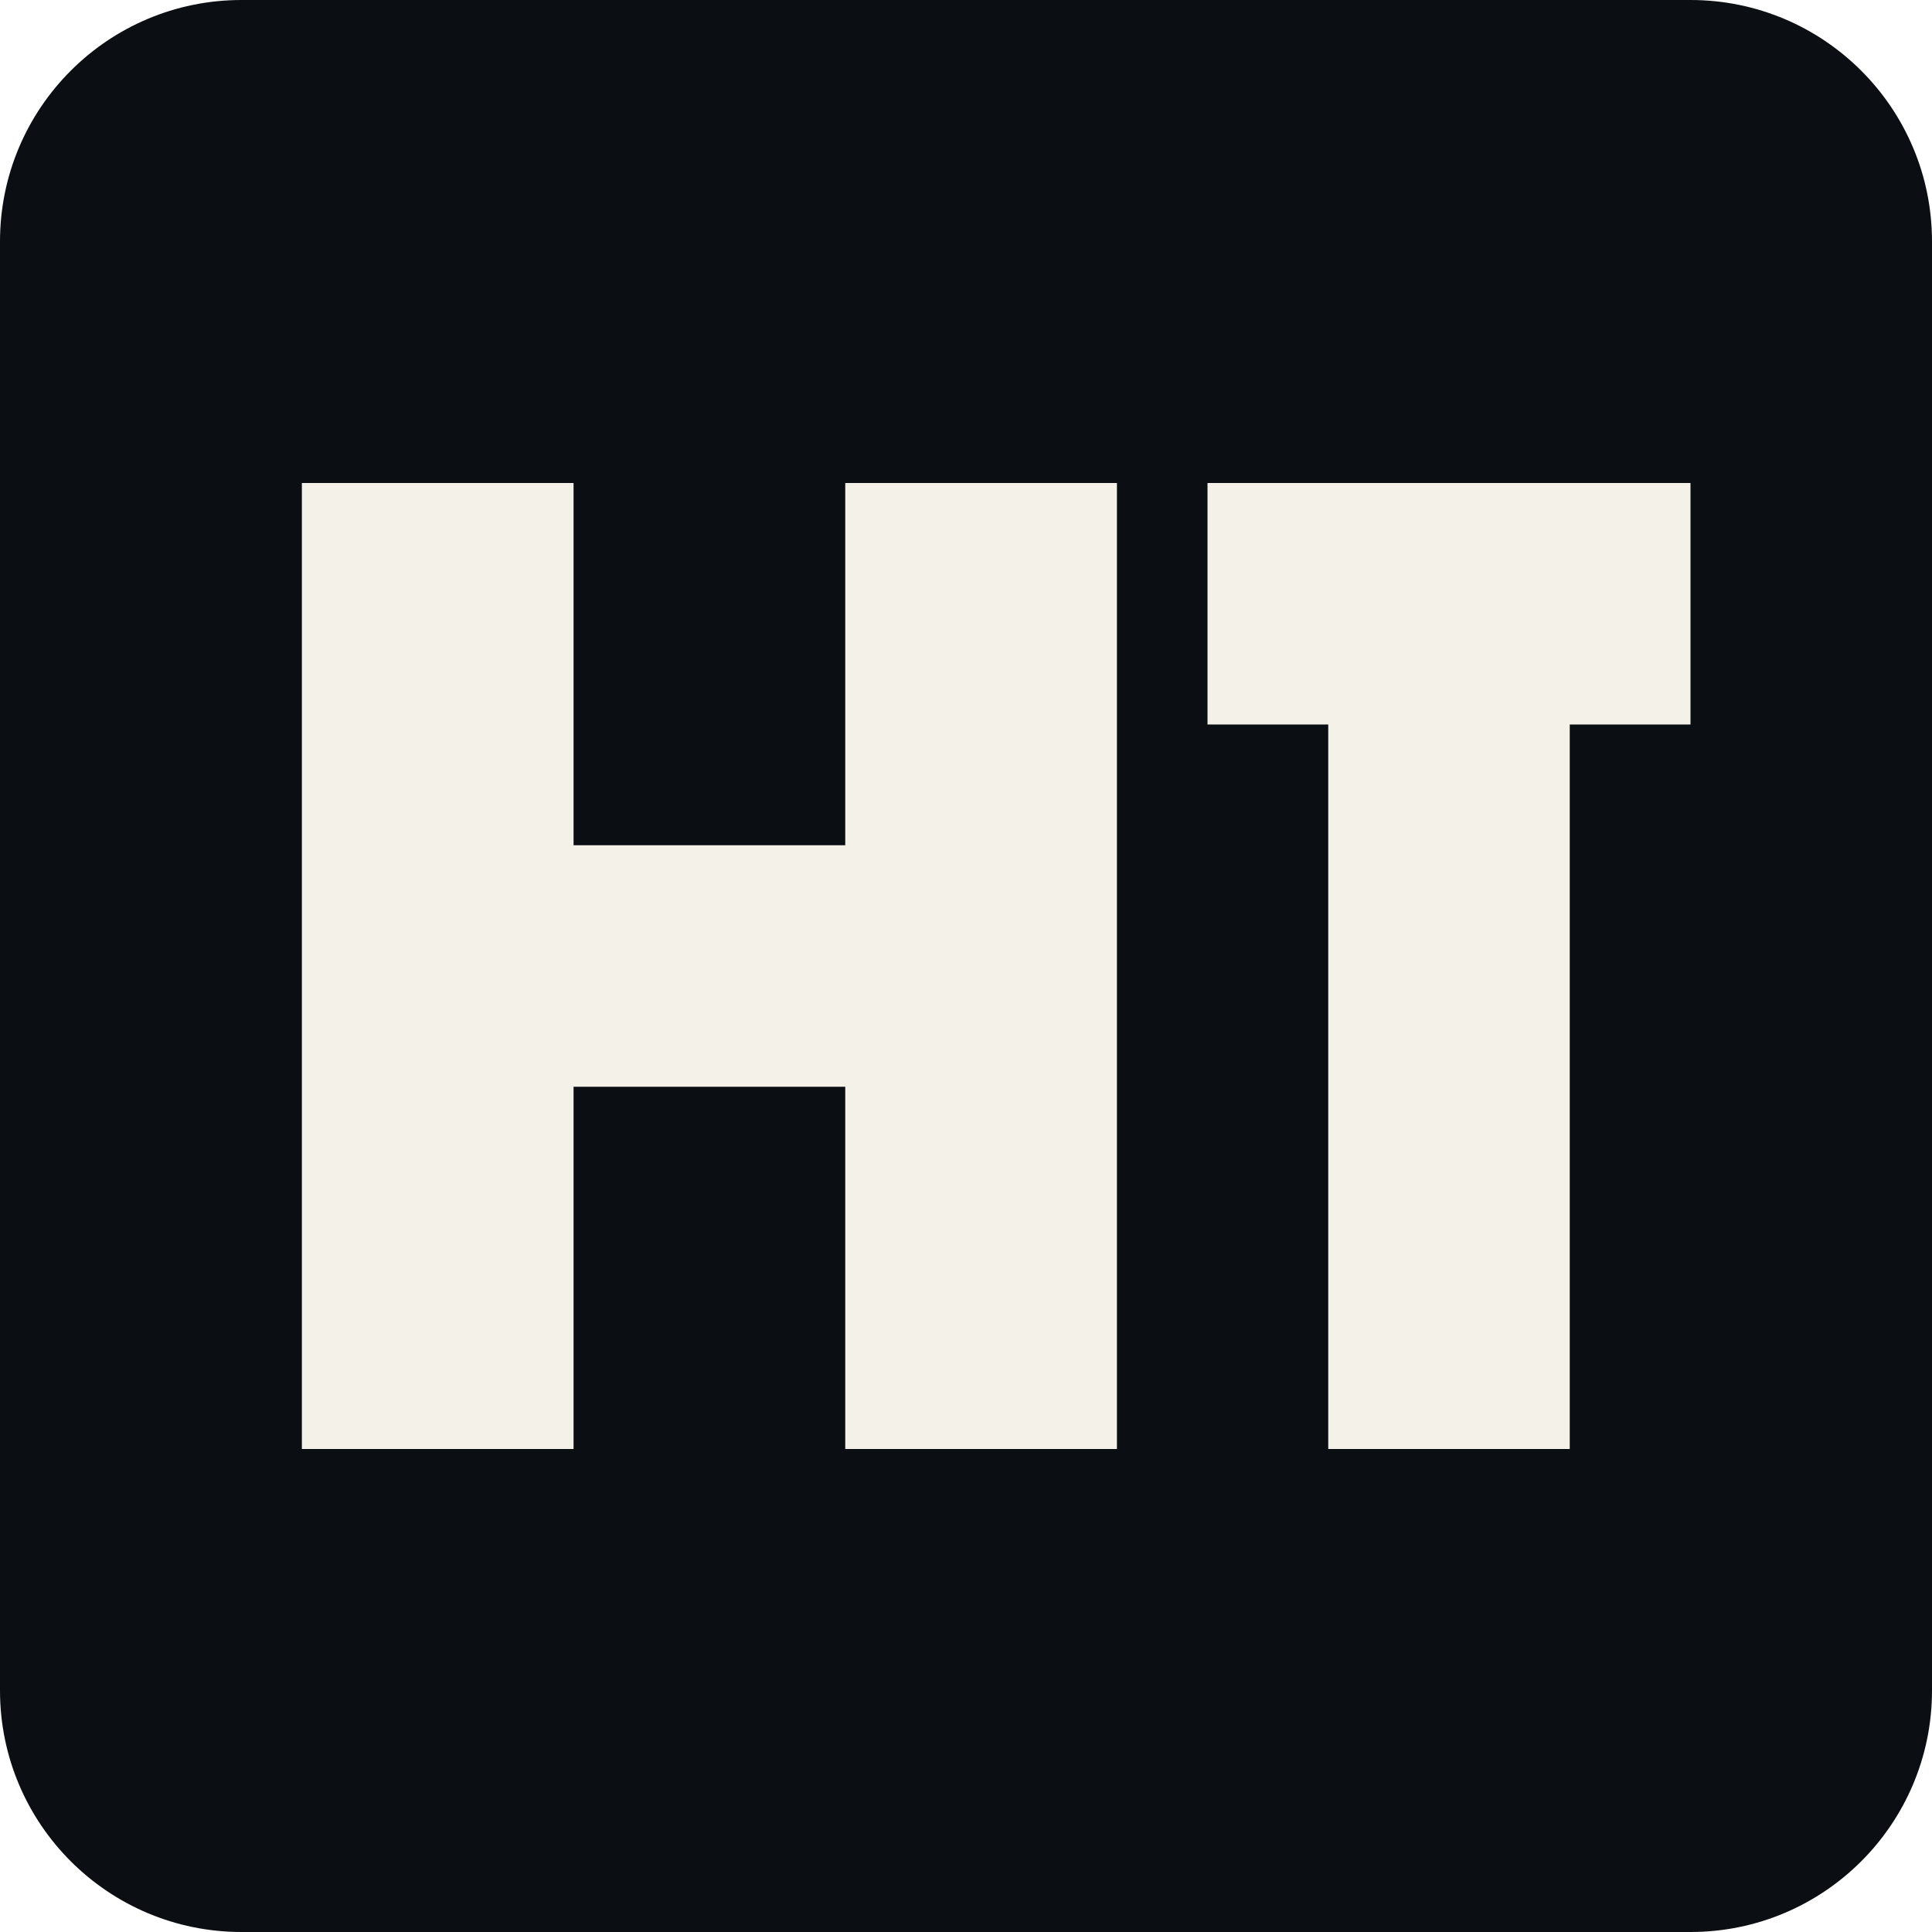
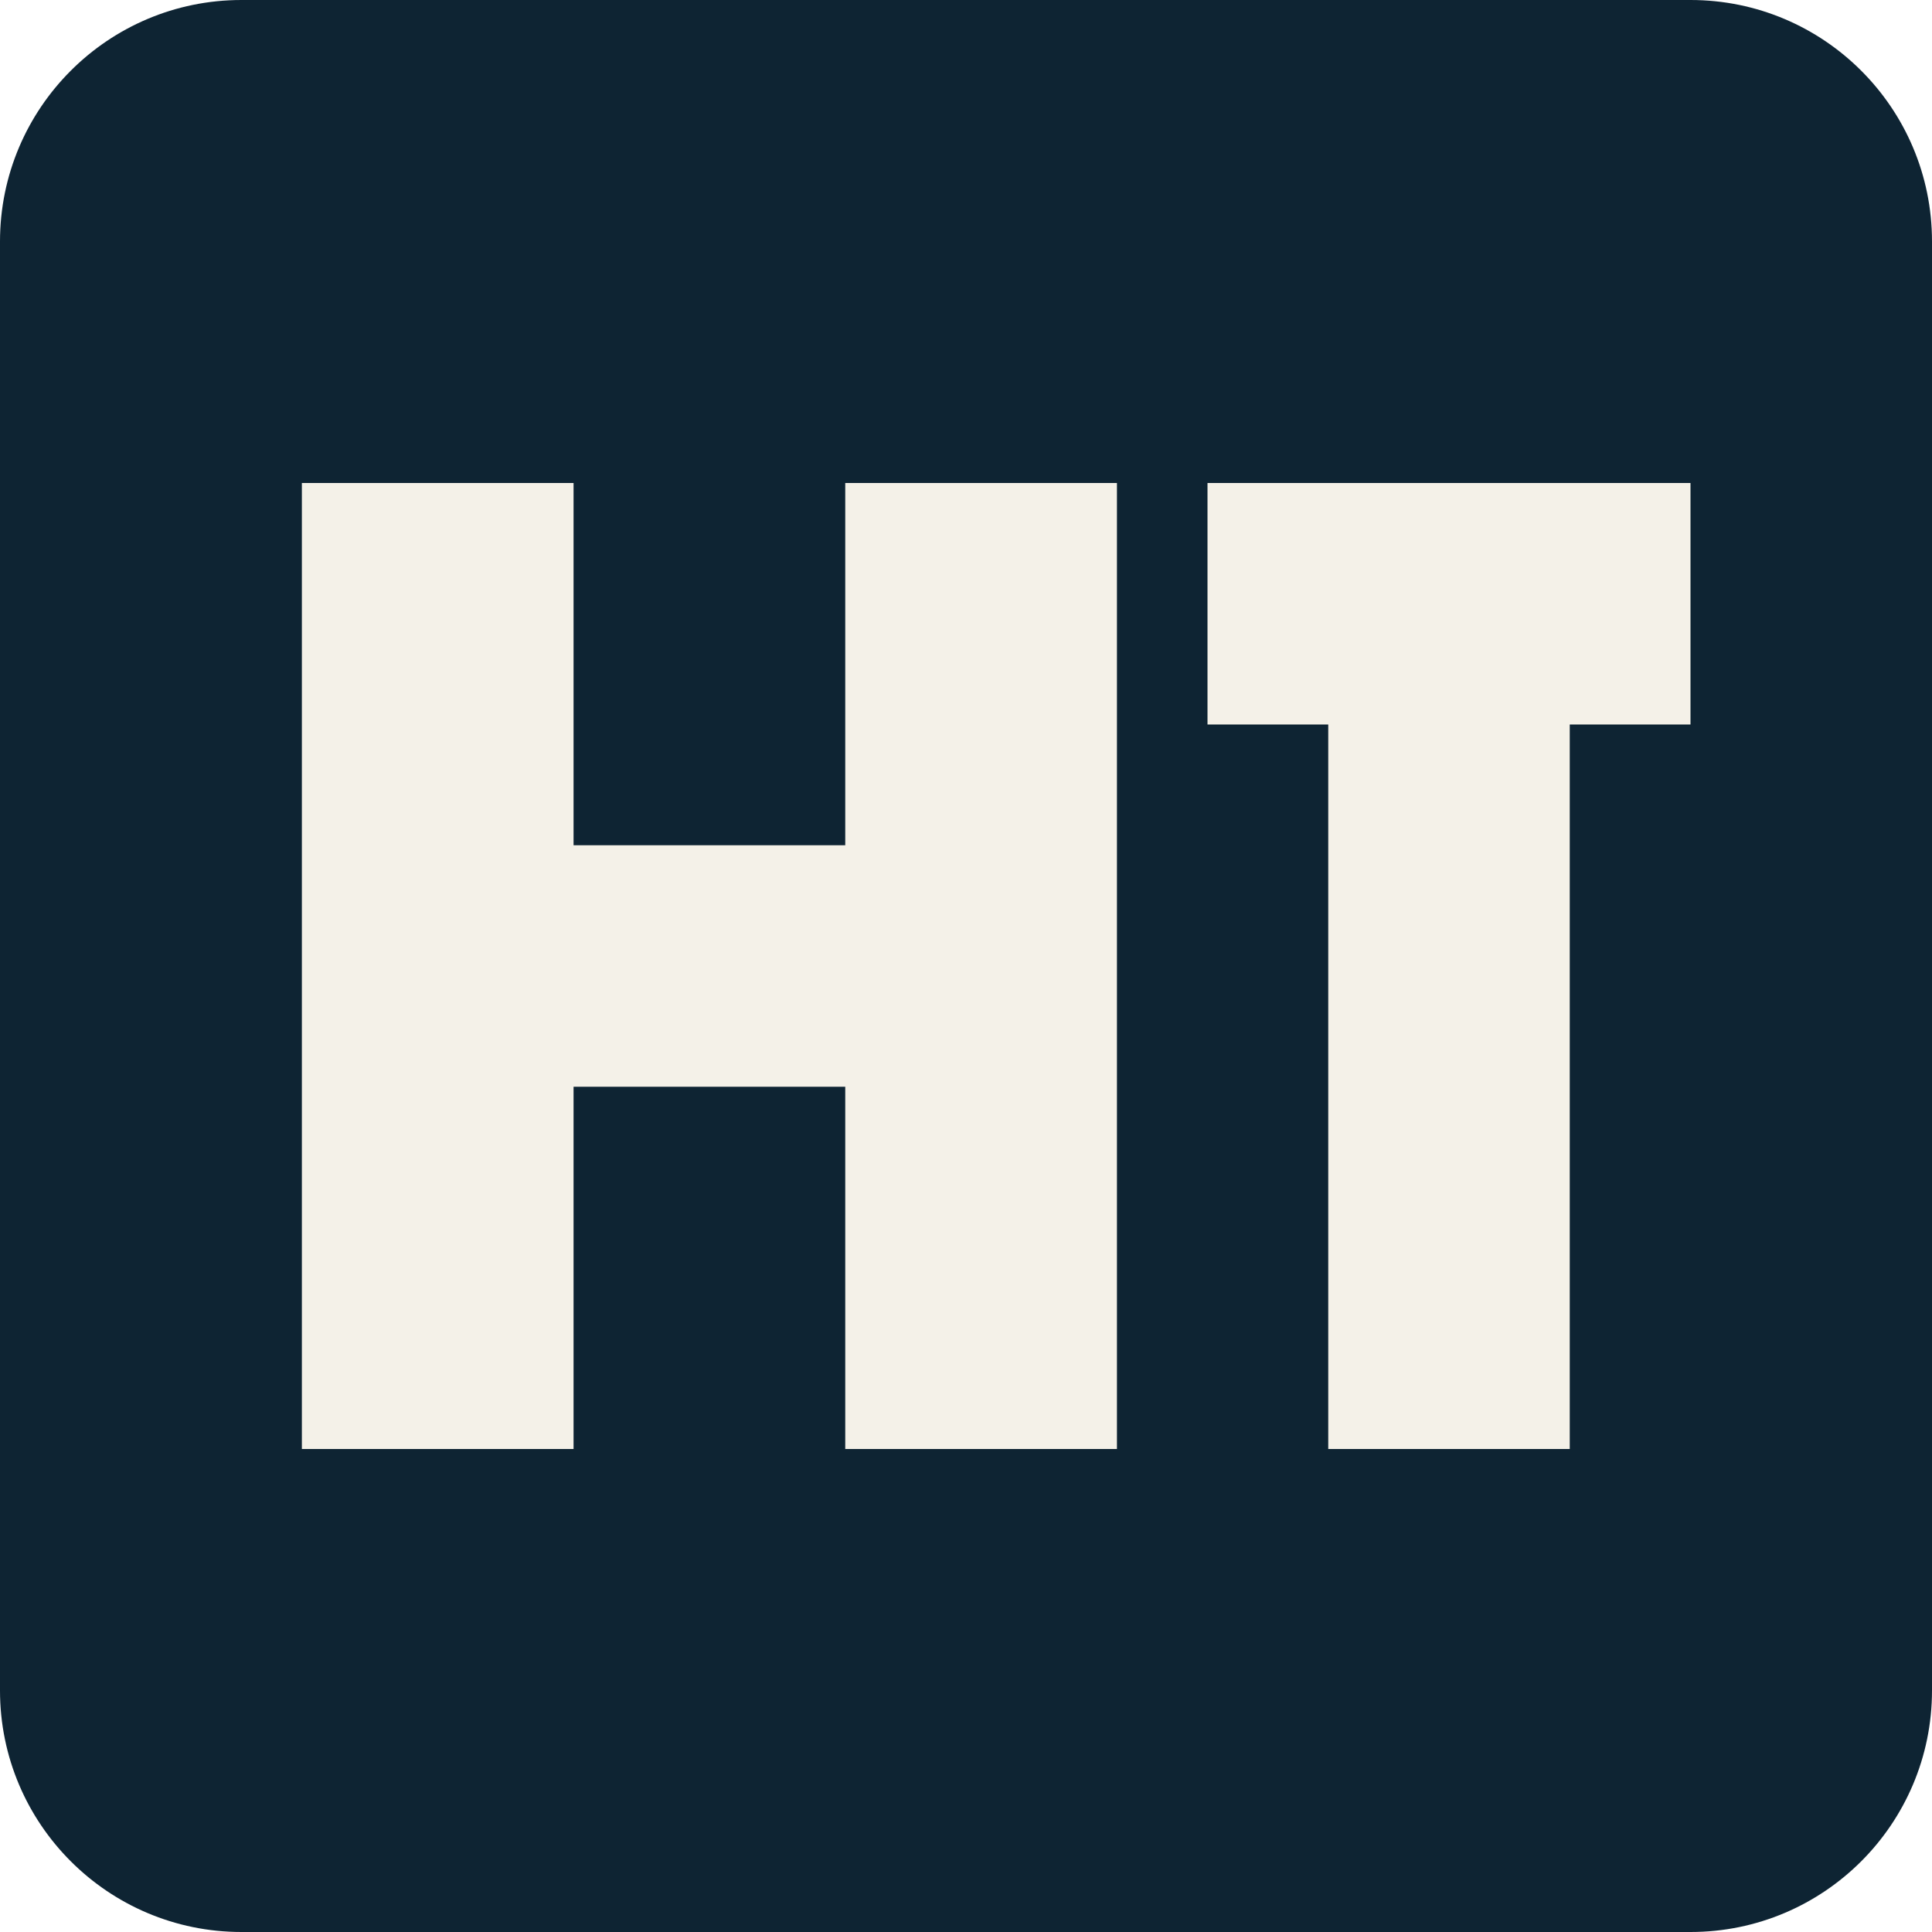
<svg xmlns="http://www.w3.org/2000/svg" viewBox="0 0 64 64" role="img" aria-label="HTX">
-   <rect width="64" height="64" rx="8" fill="#0B0F14" />
+   <rect width="64" height="64" rx="8" fill="#0E2433" />
  <path d="M10 16h9v12h9V16h9v32h-9V36h-9v12h-9V16Zm30 0h16v8h-4v24h-8V24h-4v-8Z" fill="#F4F1E8" />
</svg>
